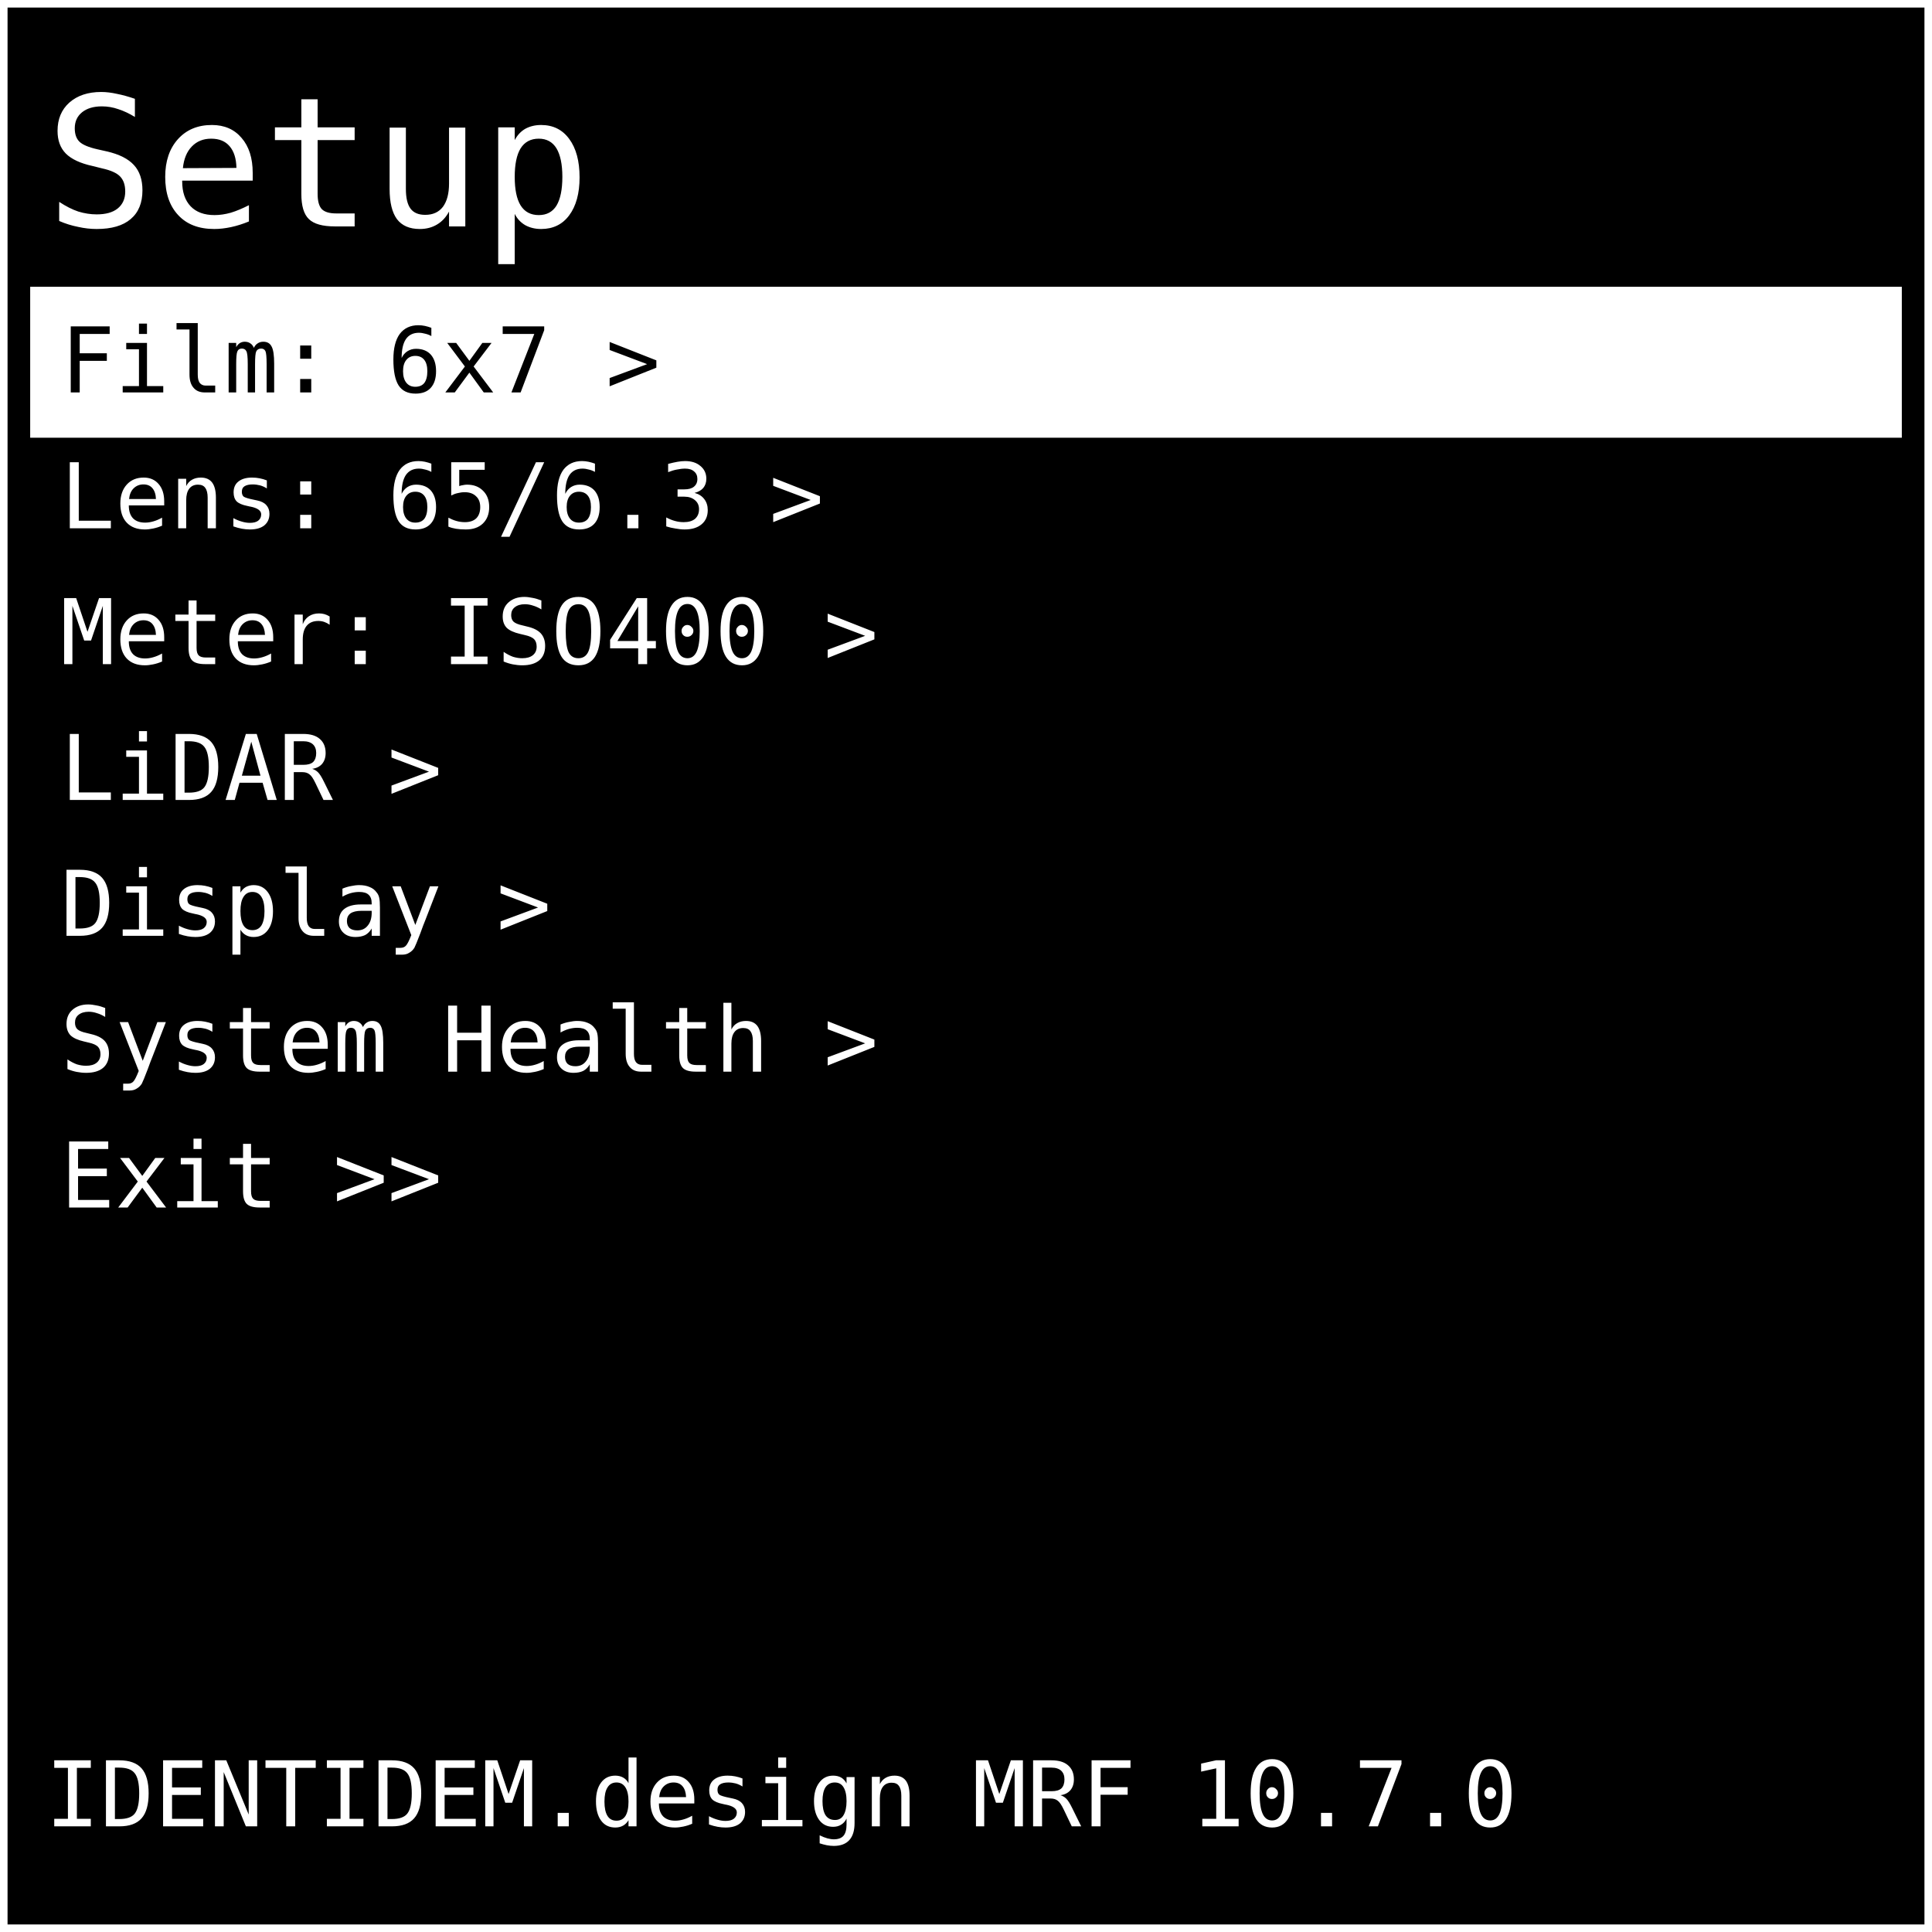
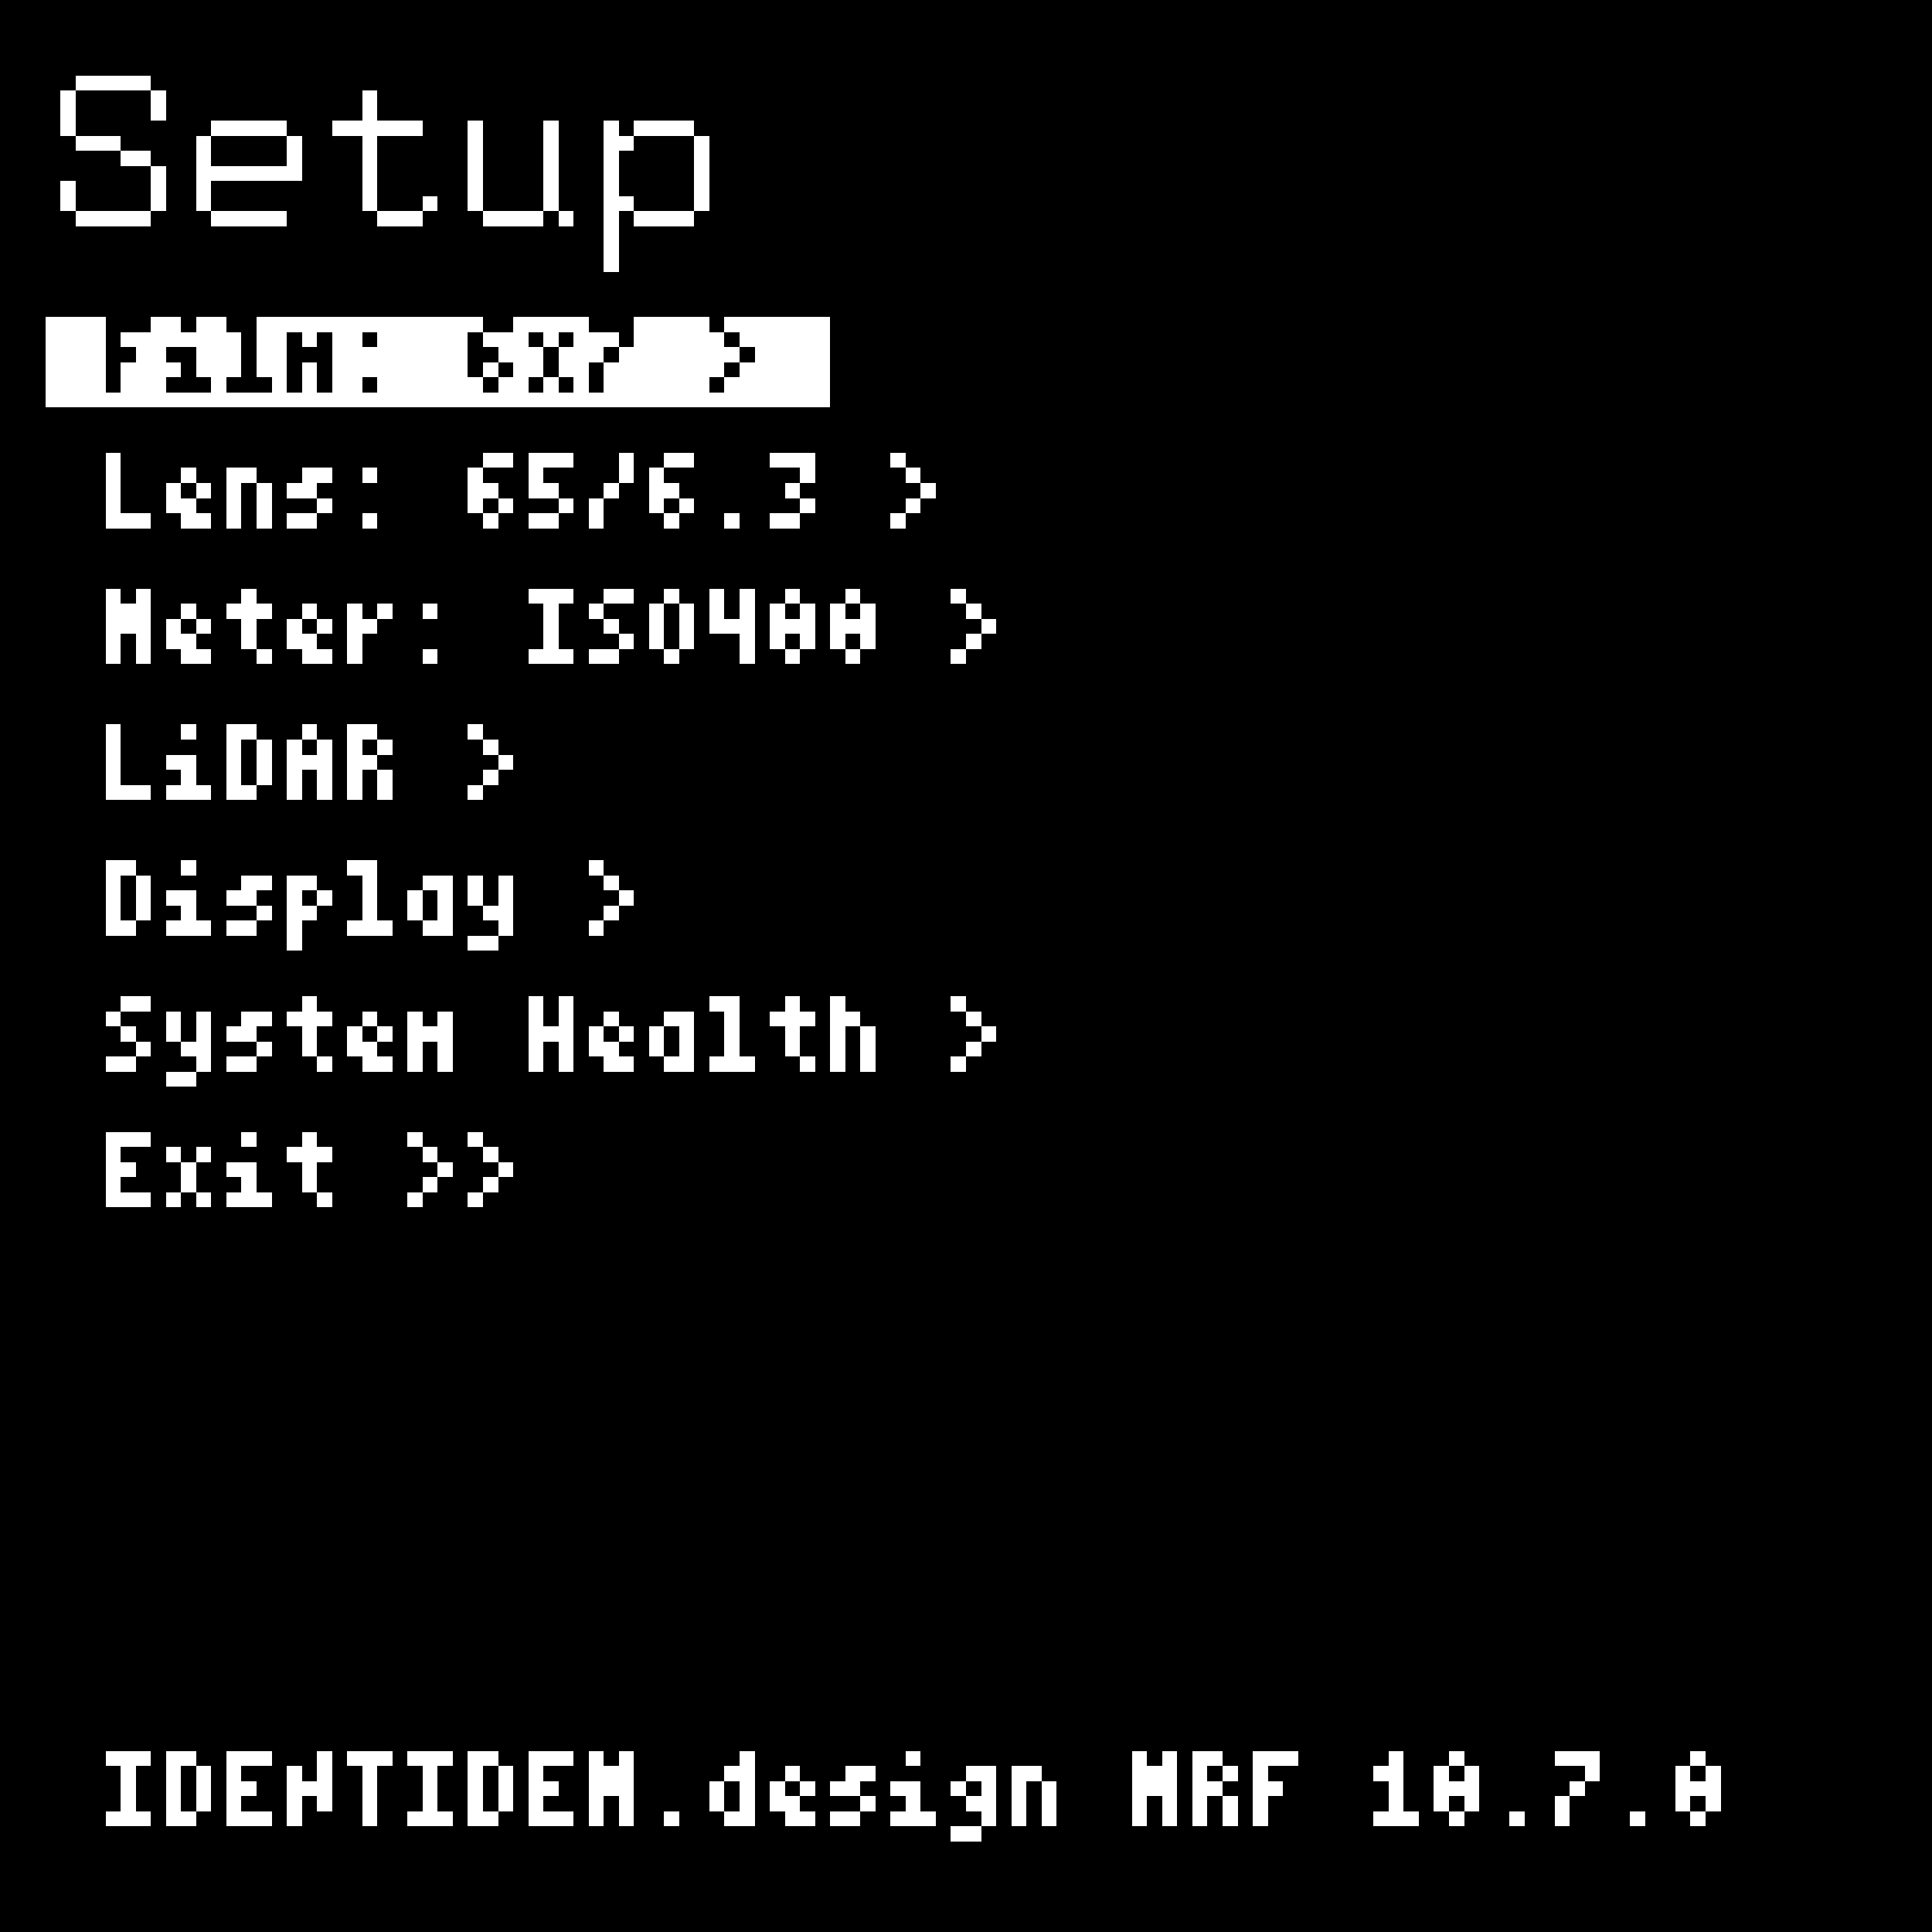
- <svg xmlns="http://www.w3.org/2000/svg" width="512" height="512" viewBox="0 0 128 128">
-   <rect x="0" y="0" width="128" height="128" fill="#000000" stroke="#ffffff" stroke-width="1" />
-   <text x="3" y="15" font-family="monospace" font-size="12" fill="#ffffff">Setup</text>
-   <rect x="2" y="19" width="124" height="10" fill="#ffffff" />
-   <text x="4" y="26" font-family="monospace" font-size="6" fill="#000000"> Film: 6x7 &gt; </text>
-   <text x="4" y="35" font-family="monospace" font-size="6" fill="#ffffff"> Lens: 65/6.3 &gt; </text>
-   <text x="4" y="44" font-family="monospace" font-size="6" fill="#ffffff"> Meter: ISO400 &gt; </text>
-   <text x="4" y="53" font-family="monospace" font-size="6" fill="#ffffff"> LiDAR &gt; </text>
-   <text x="4" y="62" font-family="monospace" font-size="6" fill="#ffffff"> Display &gt; </text>
-   <text x="4" y="71" font-family="monospace" font-size="6" fill="#ffffff"> System Health &gt; </text>
-   <text x="4" y="80" font-family="monospace" font-size="6" fill="#ffffff"> Exit &gt;&gt; </text>
-   <text x="3" y="121" font-family="monospace" font-size="6" fill="#ffffff"> IDENTIDEM.design MRF 10.7.0</text>
+ <svg xmlns="http://www.w3.org/2000/svg" width="512" height="512" viewBox="0 0 128 128" shape-rendering="crispEdges">
+   <rect x="0" y="0" width="128" height="128" fill="#000000" />
+   <rect x="5" y="5" width="5" height="1" fill="#ffffff" />
+   <rect x="4" y="6" width="1" height="1" fill="#ffffff" />
+   <rect x="10" y="6" width="1" height="1" fill="#ffffff" />
+   <rect x="24" y="6" width="1" height="1" fill="#ffffff" />
+   <rect x="4" y="7" width="1" height="1" fill="#ffffff" />
+   <rect x="10" y="7" width="1" height="1" fill="#ffffff" />
+   <rect x="24" y="7" width="1" height="1" fill="#ffffff" />
+   <rect x="4" y="8" width="1" height="1" fill="#ffffff" />
+   <rect x="14" y="8" width="5" height="1" fill="#ffffff" />
+   <rect x="22" y="8" width="6" height="1" fill="#ffffff" />
+   <rect x="31" y="8" width="1" height="1" fill="#ffffff" />
+   <rect x="36" y="8" width="1" height="1" fill="#ffffff" />
+   <rect x="40" y="8" width="1" height="1" fill="#ffffff" />
+   <rect x="42" y="8" width="4" height="1" fill="#ffffff" />
+   <rect x="5" y="9" width="3" height="1" fill="#ffffff" />
+   <rect x="13" y="9" width="1" height="1" fill="#ffffff" />
+   <rect x="19" y="9" width="1" height="1" fill="#ffffff" />
+   <rect x="24" y="9" width="1" height="1" fill="#ffffff" />
+   <rect x="31" y="9" width="1" height="1" fill="#ffffff" />
+   <rect x="36" y="9" width="1" height="1" fill="#ffffff" />
+   <rect x="40" y="9" width="2" height="1" fill="#ffffff" />
+   <rect x="46" y="9" width="1" height="1" fill="#ffffff" />
+   <rect x="8" y="10" width="2" height="1" fill="#ffffff" />
+   <rect x="13" y="10" width="1" height="1" fill="#ffffff" />
+   <rect x="19" y="10" width="1" height="1" fill="#ffffff" />
+   <rect x="24" y="10" width="1" height="1" fill="#ffffff" />
+   <rect x="31" y="10" width="1" height="1" fill="#ffffff" />
+   <rect x="36" y="10" width="1" height="1" fill="#ffffff" />
+   <rect x="40" y="10" width="1" height="1" fill="#ffffff" />
+   <rect x="46" y="10" width="1" height="1" fill="#ffffff" />
+   <rect x="10" y="11" width="1" height="1" fill="#ffffff" />
+   <rect x="13" y="11" width="7" height="1" fill="#ffffff" />
+   <rect x="24" y="11" width="1" height="1" fill="#ffffff" />
+   <rect x="31" y="11" width="1" height="1" fill="#ffffff" />
+   <rect x="36" y="11" width="1" height="1" fill="#ffffff" />
+   <rect x="40" y="11" width="1" height="1" fill="#ffffff" />
+   <rect x="46" y="11" width="1" height="1" fill="#ffffff" />
+   <rect x="4" y="12" width="1" height="1" fill="#ffffff" />
+   <rect x="10" y="12" width="1" height="1" fill="#ffffff" />
+   <rect x="13" y="12" width="1" height="1" fill="#ffffff" />
+   <rect x="24" y="12" width="1" height="1" fill="#ffffff" />
+   <rect x="31" y="12" width="1" height="1" fill="#ffffff" />
+   <rect x="36" y="12" width="1" height="1" fill="#ffffff" />
+   <rect x="40" y="12" width="1" height="1" fill="#ffffff" />
+   <rect x="46" y="12" width="1" height="1" fill="#ffffff" />
+   <rect x="4" y="13" width="1" height="1" fill="#ffffff" />
+   <rect x="10" y="13" width="1" height="1" fill="#ffffff" />
+   <rect x="13" y="13" width="1" height="1" fill="#ffffff" />
+   <rect x="24" y="13" width="1" height="1" fill="#ffffff" />
+   <rect x="28" y="13" width="1" height="1" fill="#ffffff" />
+   <rect x="31" y="13" width="1" height="1" fill="#ffffff" />
+   <rect x="36" y="13" width="1" height="1" fill="#ffffff" />
+   <rect x="40" y="13" width="2" height="1" fill="#ffffff" />
+   <rect x="46" y="13" width="1" height="1" fill="#ffffff" />
+   <rect x="5" y="14" width="5" height="1" fill="#ffffff" />
+   <rect x="14" y="14" width="5" height="1" fill="#ffffff" />
+   <rect x="25" y="14" width="3" height="1" fill="#ffffff" />
+   <rect x="32" y="14" width="4" height="1" fill="#ffffff" />
+   <rect x="37" y="14" width="1" height="1" fill="#ffffff" />
+   <rect x="40" y="14" width="1" height="1" fill="#ffffff" />
+   <rect x="42" y="14" width="4" height="1" fill="#ffffff" />
+   <rect x="40" y="15" width="1" height="1" fill="#ffffff" />
+   <rect x="40" y="16" width="1" height="1" fill="#ffffff" />
+   <rect x="40" y="17" width="1" height="1" fill="#ffffff" />
+   <rect x="3" y="21" width="4" height="1" fill="#ffffff" />
+   <rect x="10" y="21" width="2" height="1" fill="#ffffff" />
+   <rect x="13" y="21" width="2" height="1" fill="#ffffff" />
+   <rect x="17" y="21" width="15" height="1" fill="#ffffff" />
+   <rect x="34" y="21" width="5" height="1" fill="#ffffff" />
+   <rect x="42" y="21" width="5" height="1" fill="#ffffff" />
+   <rect x="48" y="21" width="7" height="1" fill="#ffffff" />
+   <rect x="3" y="22" width="4" height="1" fill="#ffffff" />
+   <rect x="8" y="22" width="8" height="1" fill="#ffffff" />
+   <rect x="17" y="22" width="2" height="1" fill="#ffffff" />
+   <rect x="20" y="22" width="1" height="1" fill="#ffffff" />
+   <rect x="22" y="22" width="2" height="1" fill="#ffffff" />
+   <rect x="25" y="22" width="6" height="1" fill="#ffffff" />
+   <rect x="32" y="22" width="3" height="1" fill="#ffffff" />
+   <rect x="36" y="22" width="1" height="1" fill="#ffffff" />
+   <rect x="38" y="22" width="3" height="1" fill="#ffffff" />
+   <rect x="42" y="22" width="6" height="1" fill="#ffffff" />
+   <rect x="49" y="22" width="6" height="1" fill="#ffffff" />
+   <rect x="3" y="23" width="4" height="1" fill="#ffffff" />
+   <rect x="9" y="23" width="2" height="1" fill="#ffffff" />
+   <rect x="13" y="23" width="3" height="1" fill="#ffffff" />
+   <rect x="17" y="23" width="2" height="1" fill="#ffffff" />
+   <rect x="22" y="23" width="9" height="1" fill="#ffffff" />
+   <rect x="33" y="23" width="3" height="1" fill="#ffffff" />
+   <rect x="37" y="23" width="3" height="1" fill="#ffffff" />
+   <rect x="41" y="23" width="8" height="1" fill="#ffffff" />
+   <rect x="50" y="23" width="5" height="1" fill="#ffffff" />
+   <rect x="3" y="24" width="4" height="1" fill="#ffffff" />
+   <rect x="8" y="24" width="4" height="1" fill="#ffffff" />
+   <rect x="13" y="24" width="3" height="1" fill="#ffffff" />
+   <rect x="17" y="24" width="2" height="1" fill="#ffffff" />
+   <rect x="20" y="24" width="1" height="1" fill="#ffffff" />
+   <rect x="22" y="24" width="9" height="1" fill="#ffffff" />
+   <rect x="32" y="24" width="1" height="1" fill="#ffffff" />
+   <rect x="34" y="24" width="2" height="1" fill="#ffffff" />
+   <rect x="37" y="24" width="2" height="1" fill="#ffffff" />
+   <rect x="40" y="24" width="8" height="1" fill="#ffffff" />
+   <rect x="49" y="24" width="6" height="1" fill="#ffffff" />
+   <rect x="3" y="25" width="4" height="1" fill="#ffffff" />
+   <rect x="8" y="25" width="3" height="1" fill="#ffffff" />
+   <rect x="14" y="25" width="1" height="1" fill="#ffffff" />
+   <rect x="18" y="25" width="1" height="1" fill="#ffffff" />
+   <rect x="20" y="25" width="1" height="1" fill="#ffffff" />
+   <rect x="22" y="25" width="2" height="1" fill="#ffffff" />
+   <rect x="25" y="25" width="7" height="1" fill="#ffffff" />
+   <rect x="33" y="25" width="2" height="1" fill="#ffffff" />
+   <rect x="36" y="25" width="1" height="1" fill="#ffffff" />
+   <rect x="38" y="25" width="1" height="1" fill="#ffffff" />
+   <rect x="40" y="25" width="7" height="1" fill="#ffffff" />
+   <rect x="48" y="25" width="7" height="1" fill="#ffffff" />
+   <rect x="3" y="26" width="52" height="1" fill="#ffffff" />
+   <rect x="7" y="30" width="1" height="1" fill="#ffffff" />
+   <rect x="32" y="30" width="2" height="1" fill="#ffffff" />
+   <rect x="35" y="30" width="3" height="1" fill="#ffffff" />
+   <rect x="41" y="30" width="1" height="1" fill="#ffffff" />
+   <rect x="44" y="30" width="2" height="1" fill="#ffffff" />
+   <rect x="51" y="30" width="3" height="1" fill="#ffffff" />
+   <rect x="59" y="30" width="1" height="1" fill="#ffffff" />
+   <rect x="7" y="31" width="1" height="1" fill="#ffffff" />
+   <rect x="12" y="31" width="1" height="1" fill="#ffffff" />
+   <rect x="15" y="31" width="2" height="1" fill="#ffffff" />
+   <rect x="20" y="31" width="2" height="1" fill="#ffffff" />
+   <rect x="24" y="31" width="1" height="1" fill="#ffffff" />
+   <rect x="31" y="31" width="1" height="1" fill="#ffffff" />
+   <rect x="35" y="31" width="1" height="1" fill="#ffffff" />
+   <rect x="41" y="31" width="1" height="1" fill="#ffffff" />
+   <rect x="43" y="31" width="1" height="1" fill="#ffffff" />
+   <rect x="53" y="31" width="1" height="1" fill="#ffffff" />
+   <rect x="60" y="31" width="1" height="1" fill="#ffffff" />
+   <rect x="7" y="32" width="1" height="1" fill="#ffffff" />
+   <rect x="11" y="32" width="1" height="1" fill="#ffffff" />
+   <rect x="13" y="32" width="1" height="1" fill="#ffffff" />
+   <rect x="15" y="32" width="1" height="1" fill="#ffffff" />
+   <rect x="17" y="32" width="1" height="1" fill="#ffffff" />
+   <rect x="19" y="32" width="2" height="1" fill="#ffffff" />
+   <rect x="31" y="32" width="2" height="1" fill="#ffffff" />
+   <rect x="35" y="32" width="2" height="1" fill="#ffffff" />
+   <rect x="40" y="32" width="1" height="1" fill="#ffffff" />
+   <rect x="43" y="32" width="2" height="1" fill="#ffffff" />
+   <rect x="52" y="32" width="1" height="1" fill="#ffffff" />
+   <rect x="61" y="32" width="1" height="1" fill="#ffffff" />
+   <rect x="7" y="33" width="1" height="1" fill="#ffffff" />
+   <rect x="11" y="33" width="2" height="1" fill="#ffffff" />
+   <rect x="15" y="33" width="1" height="1" fill="#ffffff" />
+   <rect x="17" y="33" width="1" height="1" fill="#ffffff" />
+   <rect x="21" y="33" width="1" height="1" fill="#ffffff" />
+   <rect x="31" y="33" width="1" height="1" fill="#ffffff" />
+   <rect x="33" y="33" width="1" height="1" fill="#ffffff" />
+   <rect x="37" y="33" width="1" height="1" fill="#ffffff" />
+   <rect x="39" y="33" width="1" height="1" fill="#ffffff" />
+   <rect x="43" y="33" width="1" height="1" fill="#ffffff" />
+   <rect x="45" y="33" width="1" height="1" fill="#ffffff" />
+   <rect x="53" y="33" width="1" height="1" fill="#ffffff" />
+   <rect x="60" y="33" width="1" height="1" fill="#ffffff" />
+   <rect x="7" y="34" width="3" height="1" fill="#ffffff" />
+   <rect x="12" y="34" width="2" height="1" fill="#ffffff" />
+   <rect x="15" y="34" width="1" height="1" fill="#ffffff" />
+   <rect x="17" y="34" width="1" height="1" fill="#ffffff" />
+   <rect x="19" y="34" width="2" height="1" fill="#ffffff" />
+   <rect x="24" y="34" width="1" height="1" fill="#ffffff" />
+   <rect x="32" y="34" width="1" height="1" fill="#ffffff" />
+   <rect x="35" y="34" width="2" height="1" fill="#ffffff" />
+   <rect x="39" y="34" width="1" height="1" fill="#ffffff" />
+   <rect x="44" y="34" width="1" height="1" fill="#ffffff" />
+   <rect x="48" y="34" width="1" height="1" fill="#ffffff" />
+   <rect x="51" y="34" width="2" height="1" fill="#ffffff" />
+   <rect x="59" y="34" width="1" height="1" fill="#ffffff" />
+   <rect x="7" y="39" width="1" height="1" fill="#ffffff" />
+   <rect x="9" y="39" width="1" height="1" fill="#ffffff" />
+   <rect x="16" y="39" width="1" height="1" fill="#ffffff" />
+   <rect x="35" y="39" width="3" height="1" fill="#ffffff" />
+   <rect x="40" y="39" width="2" height="1" fill="#ffffff" />
+   <rect x="44" y="39" width="1" height="1" fill="#ffffff" />
+   <rect x="47" y="39" width="1" height="1" fill="#ffffff" />
+   <rect x="49" y="39" width="1" height="1" fill="#ffffff" />
+   <rect x="52" y="39" width="1" height="1" fill="#ffffff" />
+   <rect x="56" y="39" width="1" height="1" fill="#ffffff" />
+   <rect x="63" y="39" width="1" height="1" fill="#ffffff" />
+   <rect x="7" y="40" width="3" height="1" fill="#ffffff" />
+   <rect x="12" y="40" width="1" height="1" fill="#ffffff" />
+   <rect x="15" y="40" width="3" height="1" fill="#ffffff" />
+   <rect x="20" y="40" width="1" height="1" fill="#ffffff" />
+   <rect x="23" y="40" width="1" height="1" fill="#ffffff" />
+   <rect x="25" y="40" width="1" height="1" fill="#ffffff" />
+   <rect x="28" y="40" width="1" height="1" fill="#ffffff" />
+   <rect x="36" y="40" width="1" height="1" fill="#ffffff" />
+   <rect x="39" y="40" width="1" height="1" fill="#ffffff" />
+   <rect x="43" y="40" width="1" height="1" fill="#ffffff" />
+   <rect x="45" y="40" width="1" height="1" fill="#ffffff" />
+   <rect x="47" y="40" width="1" height="1" fill="#ffffff" />
+   <rect x="49" y="40" width="1" height="1" fill="#ffffff" />
+   <rect x="51" y="40" width="1" height="1" fill="#ffffff" />
+   <rect x="53" y="40" width="1" height="1" fill="#ffffff" />
+   <rect x="55" y="40" width="1" height="1" fill="#ffffff" />
+   <rect x="57" y="40" width="1" height="1" fill="#ffffff" />
+   <rect x="64" y="40" width="1" height="1" fill="#ffffff" />
+   <rect x="7" y="41" width="3" height="1" fill="#ffffff" />
+   <rect x="11" y="41" width="1" height="1" fill="#ffffff" />
+   <rect x="13" y="41" width="1" height="1" fill="#ffffff" />
+   <rect x="16" y="41" width="1" height="1" fill="#ffffff" />
+   <rect x="19" y="41" width="1" height="1" fill="#ffffff" />
+   <rect x="21" y="41" width="1" height="1" fill="#ffffff" />
+   <rect x="23" y="41" width="2" height="1" fill="#ffffff" />
+   <rect x="36" y="41" width="1" height="1" fill="#ffffff" />
+   <rect x="40" y="41" width="1" height="1" fill="#ffffff" />
+   <rect x="43" y="41" width="1" height="1" fill="#ffffff" />
+   <rect x="45" y="41" width="1" height="1" fill="#ffffff" />
+   <rect x="47" y="41" width="3" height="1" fill="#ffffff" />
+   <rect x="51" y="41" width="3" height="1" fill="#ffffff" />
+   <rect x="55" y="41" width="3" height="1" fill="#ffffff" />
+   <rect x="65" y="41" width="1" height="1" fill="#ffffff" />
+   <rect x="7" y="42" width="1" height="1" fill="#ffffff" />
+   <rect x="9" y="42" width="1" height="1" fill="#ffffff" />
+   <rect x="11" y="42" width="2" height="1" fill="#ffffff" />
+   <rect x="16" y="42" width="1" height="1" fill="#ffffff" />
+   <rect x="19" y="42" width="2" height="1" fill="#ffffff" />
+   <rect x="23" y="42" width="1" height="1" fill="#ffffff" />
+   <rect x="36" y="42" width="1" height="1" fill="#ffffff" />
+   <rect x="41" y="42" width="1" height="1" fill="#ffffff" />
+   <rect x="43" y="42" width="1" height="1" fill="#ffffff" />
+   <rect x="45" y="42" width="1" height="1" fill="#ffffff" />
+   <rect x="49" y="42" width="1" height="1" fill="#ffffff" />
+   <rect x="51" y="42" width="1" height="1" fill="#ffffff" />
+   <rect x="53" y="42" width="1" height="1" fill="#ffffff" />
+   <rect x="55" y="42" width="1" height="1" fill="#ffffff" />
+   <rect x="57" y="42" width="1" height="1" fill="#ffffff" />
+   <rect x="64" y="42" width="1" height="1" fill="#ffffff" />
+   <rect x="7" y="43" width="1" height="1" fill="#ffffff" />
+   <rect x="9" y="43" width="1" height="1" fill="#ffffff" />
+   <rect x="12" y="43" width="2" height="1" fill="#ffffff" />
+   <rect x="17" y="43" width="1" height="1" fill="#ffffff" />
+   <rect x="20" y="43" width="2" height="1" fill="#ffffff" />
+   <rect x="23" y="43" width="1" height="1" fill="#ffffff" />
+   <rect x="28" y="43" width="1" height="1" fill="#ffffff" />
+   <rect x="35" y="43" width="3" height="1" fill="#ffffff" />
+   <rect x="39" y="43" width="2" height="1" fill="#ffffff" />
+   <rect x="44" y="43" width="1" height="1" fill="#ffffff" />
+   <rect x="49" y="43" width="1" height="1" fill="#ffffff" />
+   <rect x="52" y="43" width="1" height="1" fill="#ffffff" />
+   <rect x="56" y="43" width="1" height="1" fill="#ffffff" />
+   <rect x="63" y="43" width="1" height="1" fill="#ffffff" />
+   <rect x="7" y="48" width="1" height="1" fill="#ffffff" />
+   <rect x="12" y="48" width="1" height="1" fill="#ffffff" />
+   <rect x="15" y="48" width="2" height="1" fill="#ffffff" />
+   <rect x="20" y="48" width="1" height="1" fill="#ffffff" />
+   <rect x="23" y="48" width="2" height="1" fill="#ffffff" />
+   <rect x="31" y="48" width="1" height="1" fill="#ffffff" />
+   <rect x="7" y="49" width="1" height="1" fill="#ffffff" />
+   <rect x="15" y="49" width="1" height="1" fill="#ffffff" />
+   <rect x="17" y="49" width="1" height="1" fill="#ffffff" />
+   <rect x="19" y="49" width="1" height="1" fill="#ffffff" />
+   <rect x="21" y="49" width="1" height="1" fill="#ffffff" />
+   <rect x="23" y="49" width="1" height="1" fill="#ffffff" />
+   <rect x="25" y="49" width="1" height="1" fill="#ffffff" />
+   <rect x="32" y="49" width="1" height="1" fill="#ffffff" />
+   <rect x="7" y="50" width="1" height="1" fill="#ffffff" />
+   <rect x="11" y="50" width="2" height="1" fill="#ffffff" />
+   <rect x="15" y="50" width="1" height="1" fill="#ffffff" />
+   <rect x="17" y="50" width="1" height="1" fill="#ffffff" />
+   <rect x="19" y="50" width="3" height="1" fill="#ffffff" />
+   <rect x="23" y="50" width="2" height="1" fill="#ffffff" />
+   <rect x="33" y="50" width="1" height="1" fill="#ffffff" />
+   <rect x="7" y="51" width="1" height="1" fill="#ffffff" />
+   <rect x="12" y="51" width="1" height="1" fill="#ffffff" />
+   <rect x="15" y="51" width="1" height="1" fill="#ffffff" />
+   <rect x="17" y="51" width="1" height="1" fill="#ffffff" />
+   <rect x="19" y="51" width="1" height="1" fill="#ffffff" />
+   <rect x="21" y="51" width="1" height="1" fill="#ffffff" />
+   <rect x="23" y="51" width="1" height="1" fill="#ffffff" />
+   <rect x="25" y="51" width="1" height="1" fill="#ffffff" />
+   <rect x="32" y="51" width="1" height="1" fill="#ffffff" />
+   <rect x="7" y="52" width="3" height="1" fill="#ffffff" />
+   <rect x="11" y="52" width="3" height="1" fill="#ffffff" />
+   <rect x="15" y="52" width="2" height="1" fill="#ffffff" />
+   <rect x="19" y="52" width="1" height="1" fill="#ffffff" />
+   <rect x="21" y="52" width="1" height="1" fill="#ffffff" />
+   <rect x="23" y="52" width="1" height="1" fill="#ffffff" />
+   <rect x="25" y="52" width="1" height="1" fill="#ffffff" />
+   <rect x="31" y="52" width="1" height="1" fill="#ffffff" />
+   <rect x="7" y="57" width="2" height="1" fill="#ffffff" />
+   <rect x="12" y="57" width="1" height="1" fill="#ffffff" />
+   <rect x="23" y="57" width="2" height="1" fill="#ffffff" />
+   <rect x="39" y="57" width="1" height="1" fill="#ffffff" />
+   <rect x="7" y="58" width="1" height="1" fill="#ffffff" />
+   <rect x="9" y="58" width="1" height="1" fill="#ffffff" />
+   <rect x="16" y="58" width="2" height="1" fill="#ffffff" />
+   <rect x="19" y="58" width="2" height="1" fill="#ffffff" />
+   <rect x="24" y="58" width="1" height="1" fill="#ffffff" />
+   <rect x="28" y="58" width="2" height="1" fill="#ffffff" />
+   <rect x="31" y="58" width="1" height="1" fill="#ffffff" />
+   <rect x="33" y="58" width="1" height="1" fill="#ffffff" />
+   <rect x="40" y="58" width="1" height="1" fill="#ffffff" />
+   <rect x="7" y="59" width="1" height="1" fill="#ffffff" />
+   <rect x="9" y="59" width="1" height="1" fill="#ffffff" />
+   <rect x="11" y="59" width="2" height="1" fill="#ffffff" />
+   <rect x="15" y="59" width="2" height="1" fill="#ffffff" />
+   <rect x="19" y="59" width="1" height="1" fill="#ffffff" />
+   <rect x="21" y="59" width="1" height="1" fill="#ffffff" />
+   <rect x="24" y="59" width="1" height="1" fill="#ffffff" />
+   <rect x="27" y="59" width="1" height="1" fill="#ffffff" />
+   <rect x="29" y="59" width="1" height="1" fill="#ffffff" />
+   <rect x="31" y="59" width="1" height="1" fill="#ffffff" />
+   <rect x="33" y="59" width="1" height="1" fill="#ffffff" />
+   <rect x="41" y="59" width="1" height="1" fill="#ffffff" />
+   <rect x="7" y="60" width="1" height="1" fill="#ffffff" />
+   <rect x="9" y="60" width="1" height="1" fill="#ffffff" />
+   <rect x="12" y="60" width="1" height="1" fill="#ffffff" />
+   <rect x="17" y="60" width="1" height="1" fill="#ffffff" />
+   <rect x="19" y="60" width="2" height="1" fill="#ffffff" />
+   <rect x="24" y="60" width="1" height="1" fill="#ffffff" />
+   <rect x="27" y="60" width="1" height="1" fill="#ffffff" />
+   <rect x="29" y="60" width="1" height="1" fill="#ffffff" />
+   <rect x="32" y="60" width="2" height="1" fill="#ffffff" />
+   <rect x="40" y="60" width="1" height="1" fill="#ffffff" />
+   <rect x="7" y="61" width="2" height="1" fill="#ffffff" />
+   <rect x="11" y="61" width="3" height="1" fill="#ffffff" />
+   <rect x="15" y="61" width="2" height="1" fill="#ffffff" />
+   <rect x="19" y="61" width="1" height="1" fill="#ffffff" />
+   <rect x="23" y="61" width="3" height="1" fill="#ffffff" />
+   <rect x="28" y="61" width="2" height="1" fill="#ffffff" />
+   <rect x="33" y="61" width="1" height="1" fill="#ffffff" />
+   <rect x="39" y="61" width="1" height="1" fill="#ffffff" />
+   <rect x="19" y="62" width="1" height="1" fill="#ffffff" />
+   <rect x="31" y="62" width="2" height="1" fill="#ffffff" />
+   <rect x="8" y="66" width="2" height="1" fill="#ffffff" />
+   <rect x="20" y="66" width="1" height="1" fill="#ffffff" />
+   <rect x="35" y="66" width="1" height="1" fill="#ffffff" />
+   <rect x="37" y="66" width="1" height="1" fill="#ffffff" />
+   <rect x="47" y="66" width="2" height="1" fill="#ffffff" />
+   <rect x="52" y="66" width="1" height="1" fill="#ffffff" />
+   <rect x="55" y="66" width="1" height="1" fill="#ffffff" />
+   <rect x="63" y="66" width="1" height="1" fill="#ffffff" />
+   <rect x="7" y="67" width="1" height="1" fill="#ffffff" />
+   <rect x="11" y="67" width="1" height="1" fill="#ffffff" />
+   <rect x="13" y="67" width="1" height="1" fill="#ffffff" />
+   <rect x="16" y="67" width="2" height="1" fill="#ffffff" />
+   <rect x="19" y="67" width="3" height="1" fill="#ffffff" />
+   <rect x="24" y="67" width="1" height="1" fill="#ffffff" />
+   <rect x="27" y="67" width="1" height="1" fill="#ffffff" />
+   <rect x="29" y="67" width="1" height="1" fill="#ffffff" />
+   <rect x="35" y="67" width="1" height="1" fill="#ffffff" />
+   <rect x="37" y="67" width="1" height="1" fill="#ffffff" />
+   <rect x="40" y="67" width="1" height="1" fill="#ffffff" />
+   <rect x="44" y="67" width="2" height="1" fill="#ffffff" />
+   <rect x="48" y="67" width="1" height="1" fill="#ffffff" />
+   <rect x="51" y="67" width="3" height="1" fill="#ffffff" />
+   <rect x="55" y="67" width="2" height="1" fill="#ffffff" />
+   <rect x="64" y="67" width="1" height="1" fill="#ffffff" />
+   <rect x="8" y="68" width="1" height="1" fill="#ffffff" />
+   <rect x="11" y="68" width="1" height="1" fill="#ffffff" />
+   <rect x="13" y="68" width="1" height="1" fill="#ffffff" />
+   <rect x="15" y="68" width="2" height="1" fill="#ffffff" />
+   <rect x="20" y="68" width="1" height="1" fill="#ffffff" />
+   <rect x="23" y="68" width="1" height="1" fill="#ffffff" />
+   <rect x="25" y="68" width="1" height="1" fill="#ffffff" />
+   <rect x="27" y="68" width="3" height="1" fill="#ffffff" />
+   <rect x="35" y="68" width="3" height="1" fill="#ffffff" />
+   <rect x="39" y="68" width="1" height="1" fill="#ffffff" />
+   <rect x="41" y="68" width="1" height="1" fill="#ffffff" />
+   <rect x="43" y="68" width="1" height="1" fill="#ffffff" />
+   <rect x="45" y="68" width="1" height="1" fill="#ffffff" />
+   <rect x="48" y="68" width="1" height="1" fill="#ffffff" />
+   <rect x="52" y="68" width="1" height="1" fill="#ffffff" />
+   <rect x="55" y="68" width="1" height="1" fill="#ffffff" />
+   <rect x="57" y="68" width="1" height="1" fill="#ffffff" />
+   <rect x="65" y="68" width="1" height="1" fill="#ffffff" />
+   <rect x="9" y="69" width="1" height="1" fill="#ffffff" />
+   <rect x="12" y="69" width="2" height="1" fill="#ffffff" />
+   <rect x="17" y="69" width="1" height="1" fill="#ffffff" />
+   <rect x="20" y="69" width="1" height="1" fill="#ffffff" />
+   <rect x="23" y="69" width="2" height="1" fill="#ffffff" />
+   <rect x="27" y="69" width="1" height="1" fill="#ffffff" />
+   <rect x="29" y="69" width="1" height="1" fill="#ffffff" />
+   <rect x="35" y="69" width="1" height="1" fill="#ffffff" />
+   <rect x="37" y="69" width="1" height="1" fill="#ffffff" />
+   <rect x="39" y="69" width="2" height="1" fill="#ffffff" />
+   <rect x="43" y="69" width="1" height="1" fill="#ffffff" />
+   <rect x="45" y="69" width="1" height="1" fill="#ffffff" />
+   <rect x="48" y="69" width="1" height="1" fill="#ffffff" />
+   <rect x="52" y="69" width="1" height="1" fill="#ffffff" />
+   <rect x="55" y="69" width="1" height="1" fill="#ffffff" />
+   <rect x="57" y="69" width="1" height="1" fill="#ffffff" />
+   <rect x="64" y="69" width="1" height="1" fill="#ffffff" />
+   <rect x="7" y="70" width="2" height="1" fill="#ffffff" />
+   <rect x="13" y="70" width="1" height="1" fill="#ffffff" />
+   <rect x="15" y="70" width="2" height="1" fill="#ffffff" />
+   <rect x="21" y="70" width="1" height="1" fill="#ffffff" />
+   <rect x="24" y="70" width="2" height="1" fill="#ffffff" />
+   <rect x="27" y="70" width="1" height="1" fill="#ffffff" />
+   <rect x="29" y="70" width="1" height="1" fill="#ffffff" />
+   <rect x="35" y="70" width="1" height="1" fill="#ffffff" />
+   <rect x="37" y="70" width="1" height="1" fill="#ffffff" />
+   <rect x="40" y="70" width="2" height="1" fill="#ffffff" />
+   <rect x="44" y="70" width="2" height="1" fill="#ffffff" />
+   <rect x="47" y="70" width="3" height="1" fill="#ffffff" />
+   <rect x="53" y="70" width="1" height="1" fill="#ffffff" />
+   <rect x="55" y="70" width="1" height="1" fill="#ffffff" />
+   <rect x="57" y="70" width="1" height="1" fill="#ffffff" />
+   <rect x="63" y="70" width="1" height="1" fill="#ffffff" />
+   <rect x="11" y="71" width="2" height="1" fill="#ffffff" />
+   <rect x="7" y="75" width="3" height="1" fill="#ffffff" />
+   <rect x="16" y="75" width="1" height="1" fill="#ffffff" />
+   <rect x="20" y="75" width="1" height="1" fill="#ffffff" />
+   <rect x="27" y="75" width="1" height="1" fill="#ffffff" />
+   <rect x="31" y="75" width="1" height="1" fill="#ffffff" />
+   <rect x="7" y="76" width="1" height="1" fill="#ffffff" />
+   <rect x="11" y="76" width="1" height="1" fill="#ffffff" />
+   <rect x="13" y="76" width="1" height="1" fill="#ffffff" />
+   <rect x="19" y="76" width="3" height="1" fill="#ffffff" />
+   <rect x="28" y="76" width="1" height="1" fill="#ffffff" />
+   <rect x="32" y="76" width="1" height="1" fill="#ffffff" />
+   <rect x="7" y="77" width="2" height="1" fill="#ffffff" />
+   <rect x="12" y="77" width="1" height="1" fill="#ffffff" />
+   <rect x="15" y="77" width="2" height="1" fill="#ffffff" />
+   <rect x="20" y="77" width="1" height="1" fill="#ffffff" />
+   <rect x="29" y="77" width="1" height="1" fill="#ffffff" />
+   <rect x="33" y="77" width="1" height="1" fill="#ffffff" />
+   <rect x="7" y="78" width="1" height="1" fill="#ffffff" />
+   <rect x="12" y="78" width="1" height="1" fill="#ffffff" />
+   <rect x="16" y="78" width="1" height="1" fill="#ffffff" />
+   <rect x="20" y="78" width="1" height="1" fill="#ffffff" />
+   <rect x="28" y="78" width="1" height="1" fill="#ffffff" />
+   <rect x="32" y="78" width="1" height="1" fill="#ffffff" />
+   <rect x="7" y="79" width="3" height="1" fill="#ffffff" />
+   <rect x="11" y="79" width="1" height="1" fill="#ffffff" />
+   <rect x="13" y="79" width="1" height="1" fill="#ffffff" />
+   <rect x="15" y="79" width="3" height="1" fill="#ffffff" />
+   <rect x="21" y="79" width="1" height="1" fill="#ffffff" />
+   <rect x="27" y="79" width="1" height="1" fill="#ffffff" />
+   <rect x="31" y="79" width="1" height="1" fill="#ffffff" />
+   <rect x="7" y="116" width="3" height="1" fill="#ffffff" />
+   <rect x="11" y="116" width="2" height="1" fill="#ffffff" />
+   <rect x="15" y="116" width="3" height="1" fill="#ffffff" />
+   <rect x="21" y="116" width="1" height="1" fill="#ffffff" />
+   <rect x="23" y="116" width="3" height="1" fill="#ffffff" />
+   <rect x="27" y="116" width="3" height="1" fill="#ffffff" />
+   <rect x="31" y="116" width="2" height="1" fill="#ffffff" />
+   <rect x="35" y="116" width="3" height="1" fill="#ffffff" />
+   <rect x="39" y="116" width="1" height="1" fill="#ffffff" />
+   <rect x="41" y="116" width="1" height="1" fill="#ffffff" />
+   <rect x="49" y="116" width="1" height="1" fill="#ffffff" />
+   <rect x="60" y="116" width="1" height="1" fill="#ffffff" />
+   <rect x="75" y="116" width="1" height="1" fill="#ffffff" />
+   <rect x="77" y="116" width="1" height="1" fill="#ffffff" />
+   <rect x="79" y="116" width="2" height="1" fill="#ffffff" />
+   <rect x="83" y="116" width="3" height="1" fill="#ffffff" />
+   <rect x="92" y="116" width="1" height="1" fill="#ffffff" />
+   <rect x="96" y="116" width="1" height="1" fill="#ffffff" />
+   <rect x="103" y="116" width="3" height="1" fill="#ffffff" />
+   <rect x="112" y="116" width="1" height="1" fill="#ffffff" />
+   <rect x="8" y="117" width="1" height="1" fill="#ffffff" />
+   <rect x="11" y="117" width="1" height="1" fill="#ffffff" />
+   <rect x="13" y="117" width="1" height="1" fill="#ffffff" />
+   <rect x="15" y="117" width="1" height="1" fill="#ffffff" />
+   <rect x="19" y="117" width="1" height="1" fill="#ffffff" />
+   <rect x="21" y="117" width="1" height="1" fill="#ffffff" />
+   <rect x="24" y="117" width="1" height="1" fill="#ffffff" />
+   <rect x="28" y="117" width="1" height="1" fill="#ffffff" />
+   <rect x="31" y="117" width="1" height="1" fill="#ffffff" />
+   <rect x="33" y="117" width="1" height="1" fill="#ffffff" />
+   <rect x="35" y="117" width="1" height="1" fill="#ffffff" />
+   <rect x="39" y="117" width="3" height="1" fill="#ffffff" />
+   <rect x="48" y="117" width="2" height="1" fill="#ffffff" />
+   <rect x="52" y="117" width="1" height="1" fill="#ffffff" />
+   <rect x="56" y="117" width="2" height="1" fill="#ffffff" />
+   <rect x="64" y="117" width="2" height="1" fill="#ffffff" />
+   <rect x="67" y="117" width="2" height="1" fill="#ffffff" />
+   <rect x="75" y="117" width="3" height="1" fill="#ffffff" />
+   <rect x="79" y="117" width="1" height="1" fill="#ffffff" />
+   <rect x="81" y="117" width="1" height="1" fill="#ffffff" />
+   <rect x="83" y="117" width="1" height="1" fill="#ffffff" />
+   <rect x="91" y="117" width="2" height="1" fill="#ffffff" />
+   <rect x="95" y="117" width="1" height="1" fill="#ffffff" />
+   <rect x="97" y="117" width="1" height="1" fill="#ffffff" />
+   <rect x="105" y="117" width="1" height="1" fill="#ffffff" />
+   <rect x="111" y="117" width="1" height="1" fill="#ffffff" />
+   <rect x="113" y="117" width="1" height="1" fill="#ffffff" />
+   <rect x="8" y="118" width="1" height="1" fill="#ffffff" />
+   <rect x="11" y="118" width="1" height="1" fill="#ffffff" />
+   <rect x="13" y="118" width="1" height="1" fill="#ffffff" />
+   <rect x="15" y="118" width="2" height="1" fill="#ffffff" />
+   <rect x="19" y="118" width="3" height="1" fill="#ffffff" />
+   <rect x="24" y="118" width="1" height="1" fill="#ffffff" />
+   <rect x="28" y="118" width="1" height="1" fill="#ffffff" />
+   <rect x="31" y="118" width="1" height="1" fill="#ffffff" />
+   <rect x="33" y="118" width="1" height="1" fill="#ffffff" />
+   <rect x="35" y="118" width="2" height="1" fill="#ffffff" />
+   <rect x="39" y="118" width="3" height="1" fill="#ffffff" />
+   <rect x="47" y="118" width="1" height="1" fill="#ffffff" />
+   <rect x="49" y="118" width="1" height="1" fill="#ffffff" />
+   <rect x="51" y="118" width="1" height="1" fill="#ffffff" />
+   <rect x="53" y="118" width="1" height="1" fill="#ffffff" />
+   <rect x="55" y="118" width="2" height="1" fill="#ffffff" />
+   <rect x="59" y="118" width="2" height="1" fill="#ffffff" />
+   <rect x="63" y="118" width="1" height="1" fill="#ffffff" />
+   <rect x="65" y="118" width="1" height="1" fill="#ffffff" />
+   <rect x="67" y="118" width="1" height="1" fill="#ffffff" />
+   <rect x="69" y="118" width="1" height="1" fill="#ffffff" />
+   <rect x="75" y="118" width="3" height="1" fill="#ffffff" />
+   <rect x="79" y="118" width="2" height="1" fill="#ffffff" />
+   <rect x="83" y="118" width="2" height="1" fill="#ffffff" />
+   <rect x="92" y="118" width="1" height="1" fill="#ffffff" />
+   <rect x="95" y="118" width="3" height="1" fill="#ffffff" />
+   <rect x="104" y="118" width="1" height="1" fill="#ffffff" />
+   <rect x="111" y="118" width="3" height="1" fill="#ffffff" />
+   <rect x="8" y="119" width="1" height="1" fill="#ffffff" />
+   <rect x="11" y="119" width="1" height="1" fill="#ffffff" />
+   <rect x="13" y="119" width="1" height="1" fill="#ffffff" />
+   <rect x="15" y="119" width="1" height="1" fill="#ffffff" />
+   <rect x="19" y="119" width="1" height="1" fill="#ffffff" />
+   <rect x="21" y="119" width="1" height="1" fill="#ffffff" />
+   <rect x="24" y="119" width="1" height="1" fill="#ffffff" />
+   <rect x="28" y="119" width="1" height="1" fill="#ffffff" />
+   <rect x="31" y="119" width="1" height="1" fill="#ffffff" />
+   <rect x="33" y="119" width="1" height="1" fill="#ffffff" />
+   <rect x="35" y="119" width="1" height="1" fill="#ffffff" />
+   <rect x="39" y="119" width="1" height="1" fill="#ffffff" />
+   <rect x="41" y="119" width="1" height="1" fill="#ffffff" />
+   <rect x="47" y="119" width="1" height="1" fill="#ffffff" />
+   <rect x="49" y="119" width="1" height="1" fill="#ffffff" />
+   <rect x="51" y="119" width="2" height="1" fill="#ffffff" />
+   <rect x="57" y="119" width="1" height="1" fill="#ffffff" />
+   <rect x="60" y="119" width="1" height="1" fill="#ffffff" />
+   <rect x="64" y="119" width="2" height="1" fill="#ffffff" />
+   <rect x="67" y="119" width="1" height="1" fill="#ffffff" />
+   <rect x="69" y="119" width="1" height="1" fill="#ffffff" />
+   <rect x="75" y="119" width="1" height="1" fill="#ffffff" />
+   <rect x="77" y="119" width="1" height="1" fill="#ffffff" />
+   <rect x="79" y="119" width="1" height="1" fill="#ffffff" />
+   <rect x="81" y="119" width="1" height="1" fill="#ffffff" />
+   <rect x="83" y="119" width="1" height="1" fill="#ffffff" />
+   <rect x="92" y="119" width="1" height="1" fill="#ffffff" />
+   <rect x="95" y="119" width="1" height="1" fill="#ffffff" />
+   <rect x="97" y="119" width="1" height="1" fill="#ffffff" />
+   <rect x="103" y="119" width="1" height="1" fill="#ffffff" />
+   <rect x="111" y="119" width="1" height="1" fill="#ffffff" />
+   <rect x="113" y="119" width="1" height="1" fill="#ffffff" />
+   <rect x="7" y="120" width="3" height="1" fill="#ffffff" />
+   <rect x="11" y="120" width="2" height="1" fill="#ffffff" />
+   <rect x="15" y="120" width="3" height="1" fill="#ffffff" />
+   <rect x="19" y="120" width="1" height="1" fill="#ffffff" />
+   <rect x="24" y="120" width="1" height="1" fill="#ffffff" />
+   <rect x="27" y="120" width="3" height="1" fill="#ffffff" />
+   <rect x="31" y="120" width="2" height="1" fill="#ffffff" />
+   <rect x="35" y="120" width="3" height="1" fill="#ffffff" />
+   <rect x="39" y="120" width="1" height="1" fill="#ffffff" />
+   <rect x="41" y="120" width="1" height="1" fill="#ffffff" />
+   <rect x="44" y="120" width="1" height="1" fill="#ffffff" />
+   <rect x="48" y="120" width="2" height="1" fill="#ffffff" />
+   <rect x="52" y="120" width="2" height="1" fill="#ffffff" />
+   <rect x="55" y="120" width="2" height="1" fill="#ffffff" />
+   <rect x="59" y="120" width="3" height="1" fill="#ffffff" />
+   <rect x="65" y="120" width="1" height="1" fill="#ffffff" />
+   <rect x="67" y="120" width="1" height="1" fill="#ffffff" />
+   <rect x="69" y="120" width="1" height="1" fill="#ffffff" />
+   <rect x="75" y="120" width="1" height="1" fill="#ffffff" />
+   <rect x="77" y="120" width="1" height="1" fill="#ffffff" />
+   <rect x="79" y="120" width="1" height="1" fill="#ffffff" />
+   <rect x="81" y="120" width="1" height="1" fill="#ffffff" />
+   <rect x="83" y="120" width="1" height="1" fill="#ffffff" />
+   <rect x="91" y="120" width="3" height="1" fill="#ffffff" />
+   <rect x="96" y="120" width="1" height="1" fill="#ffffff" />
+   <rect x="100" y="120" width="1" height="1" fill="#ffffff" />
+   <rect x="103" y="120" width="1" height="1" fill="#ffffff" />
+   <rect x="108" y="120" width="1" height="1" fill="#ffffff" />
+   <rect x="112" y="120" width="1" height="1" fill="#ffffff" />
+   <rect x="63" y="121" width="2" height="1" fill="#ffffff" />
</svg>
